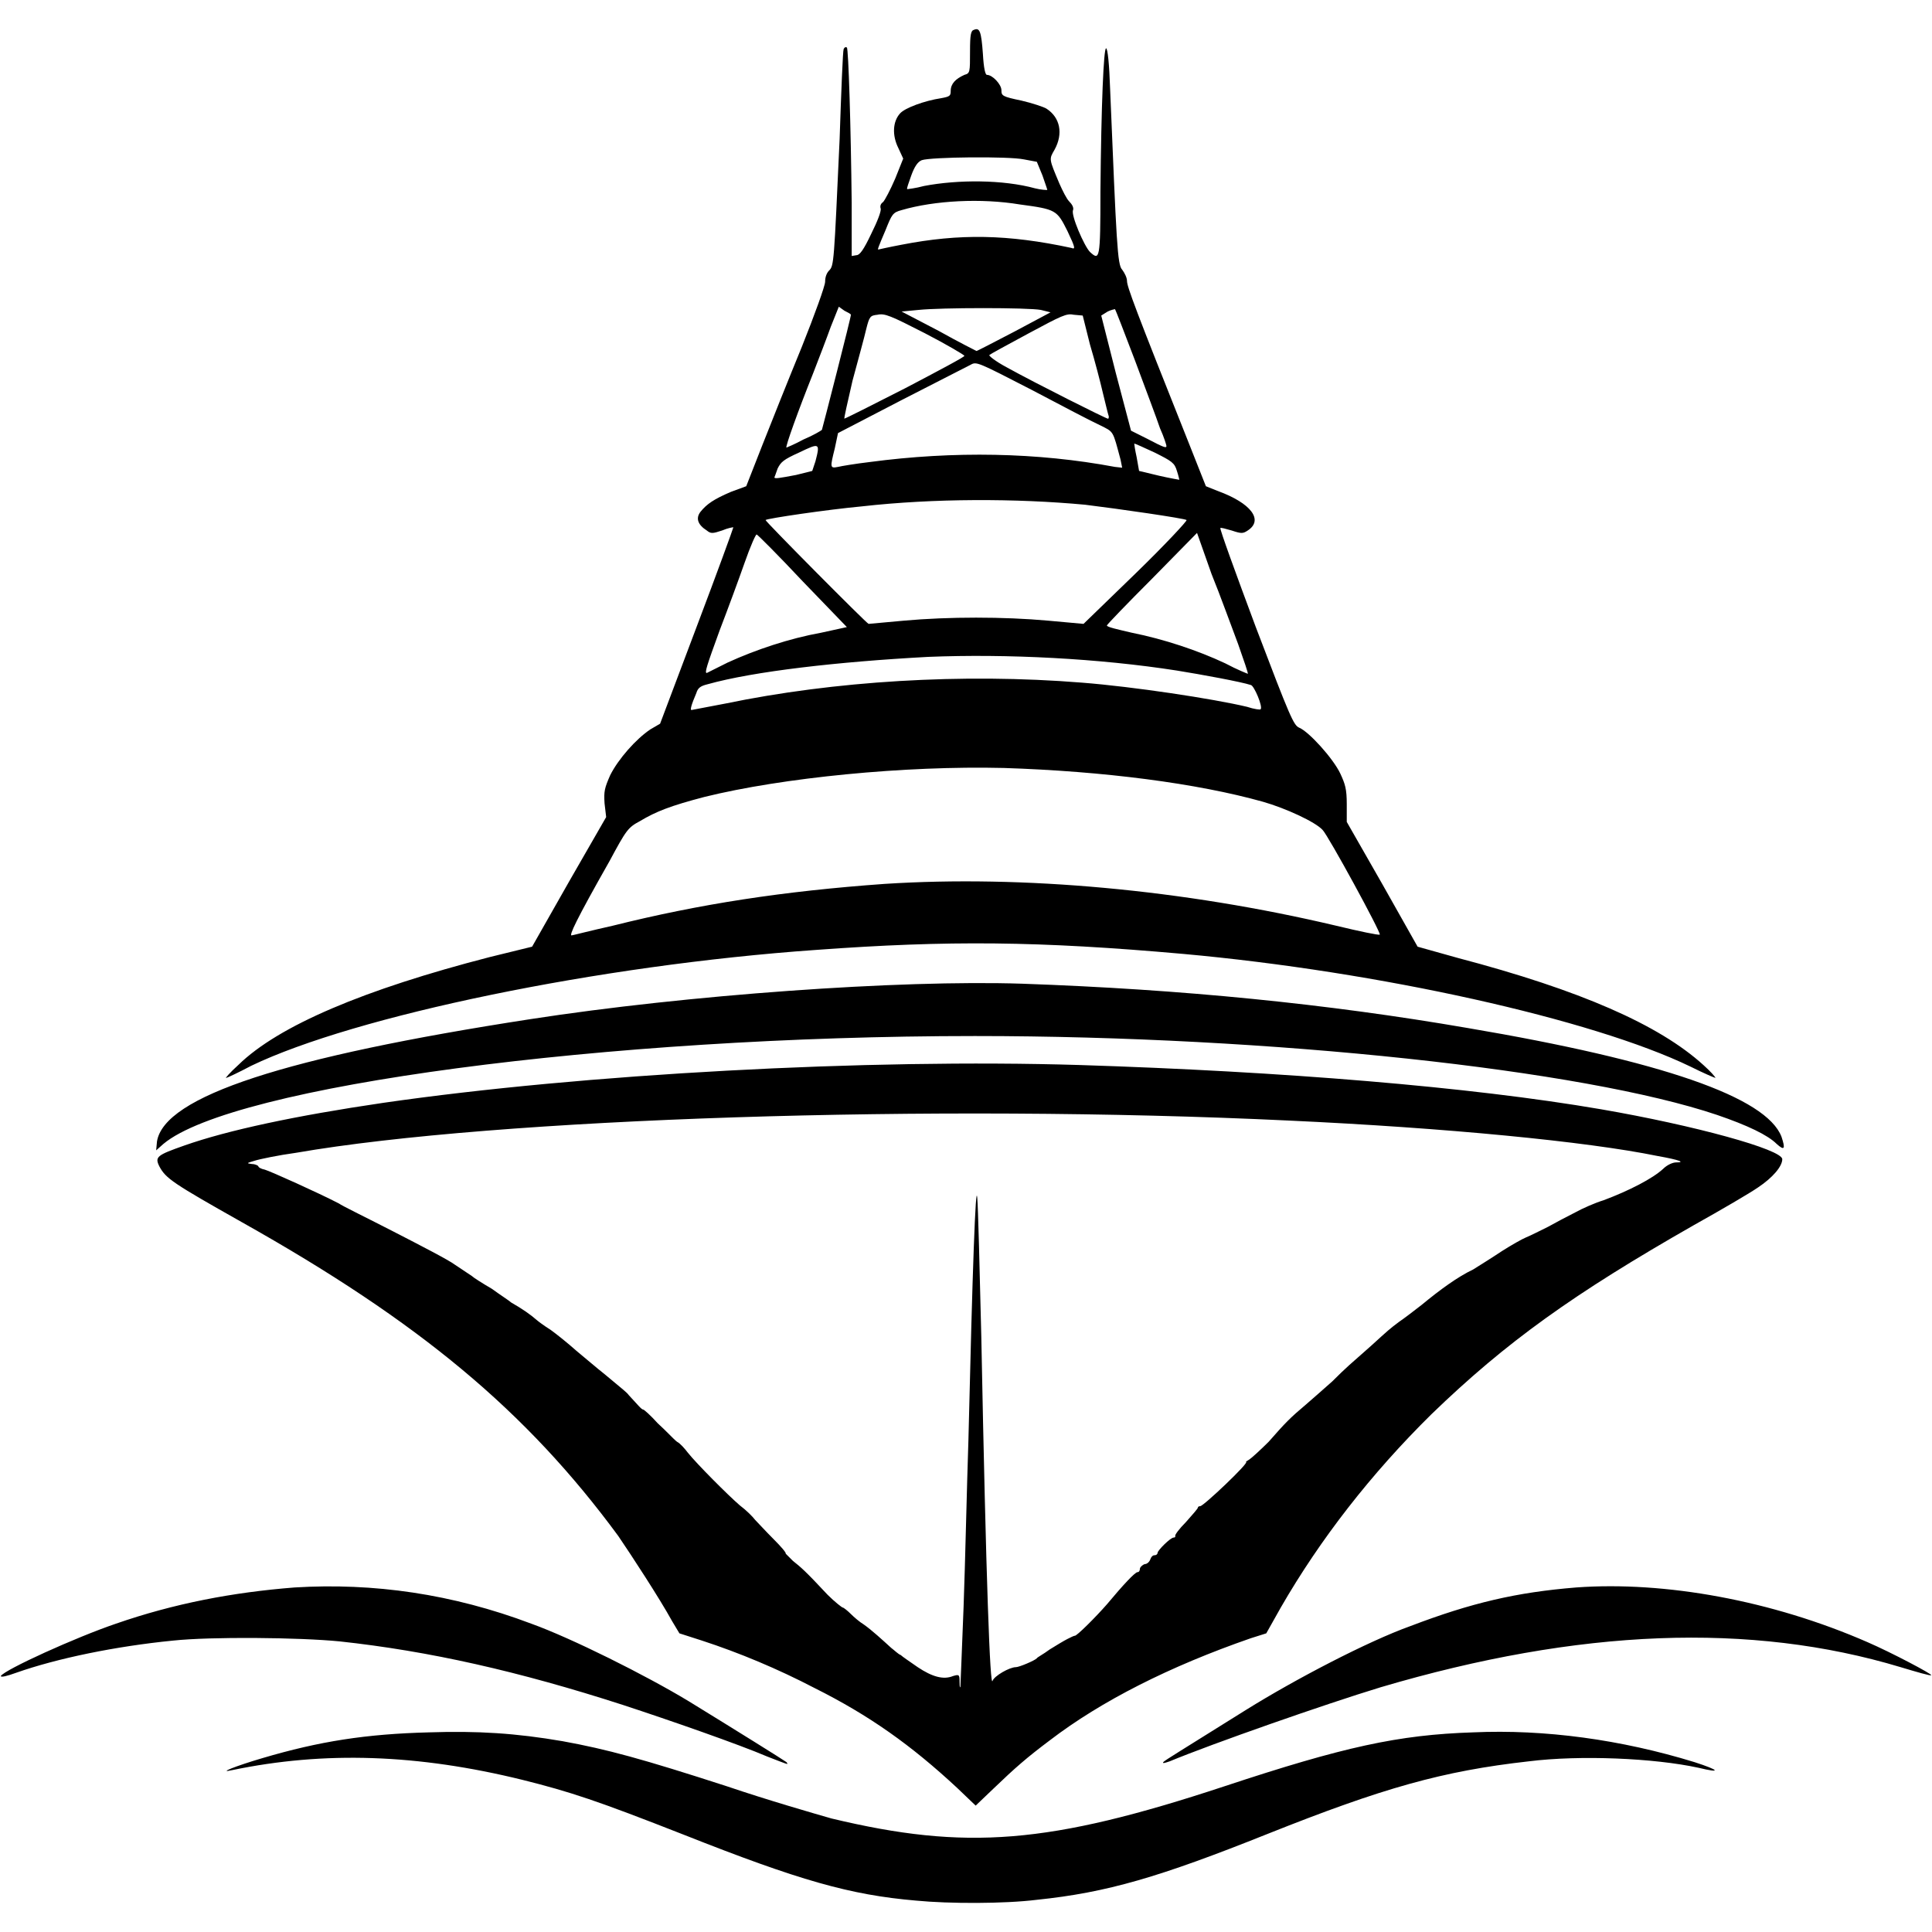
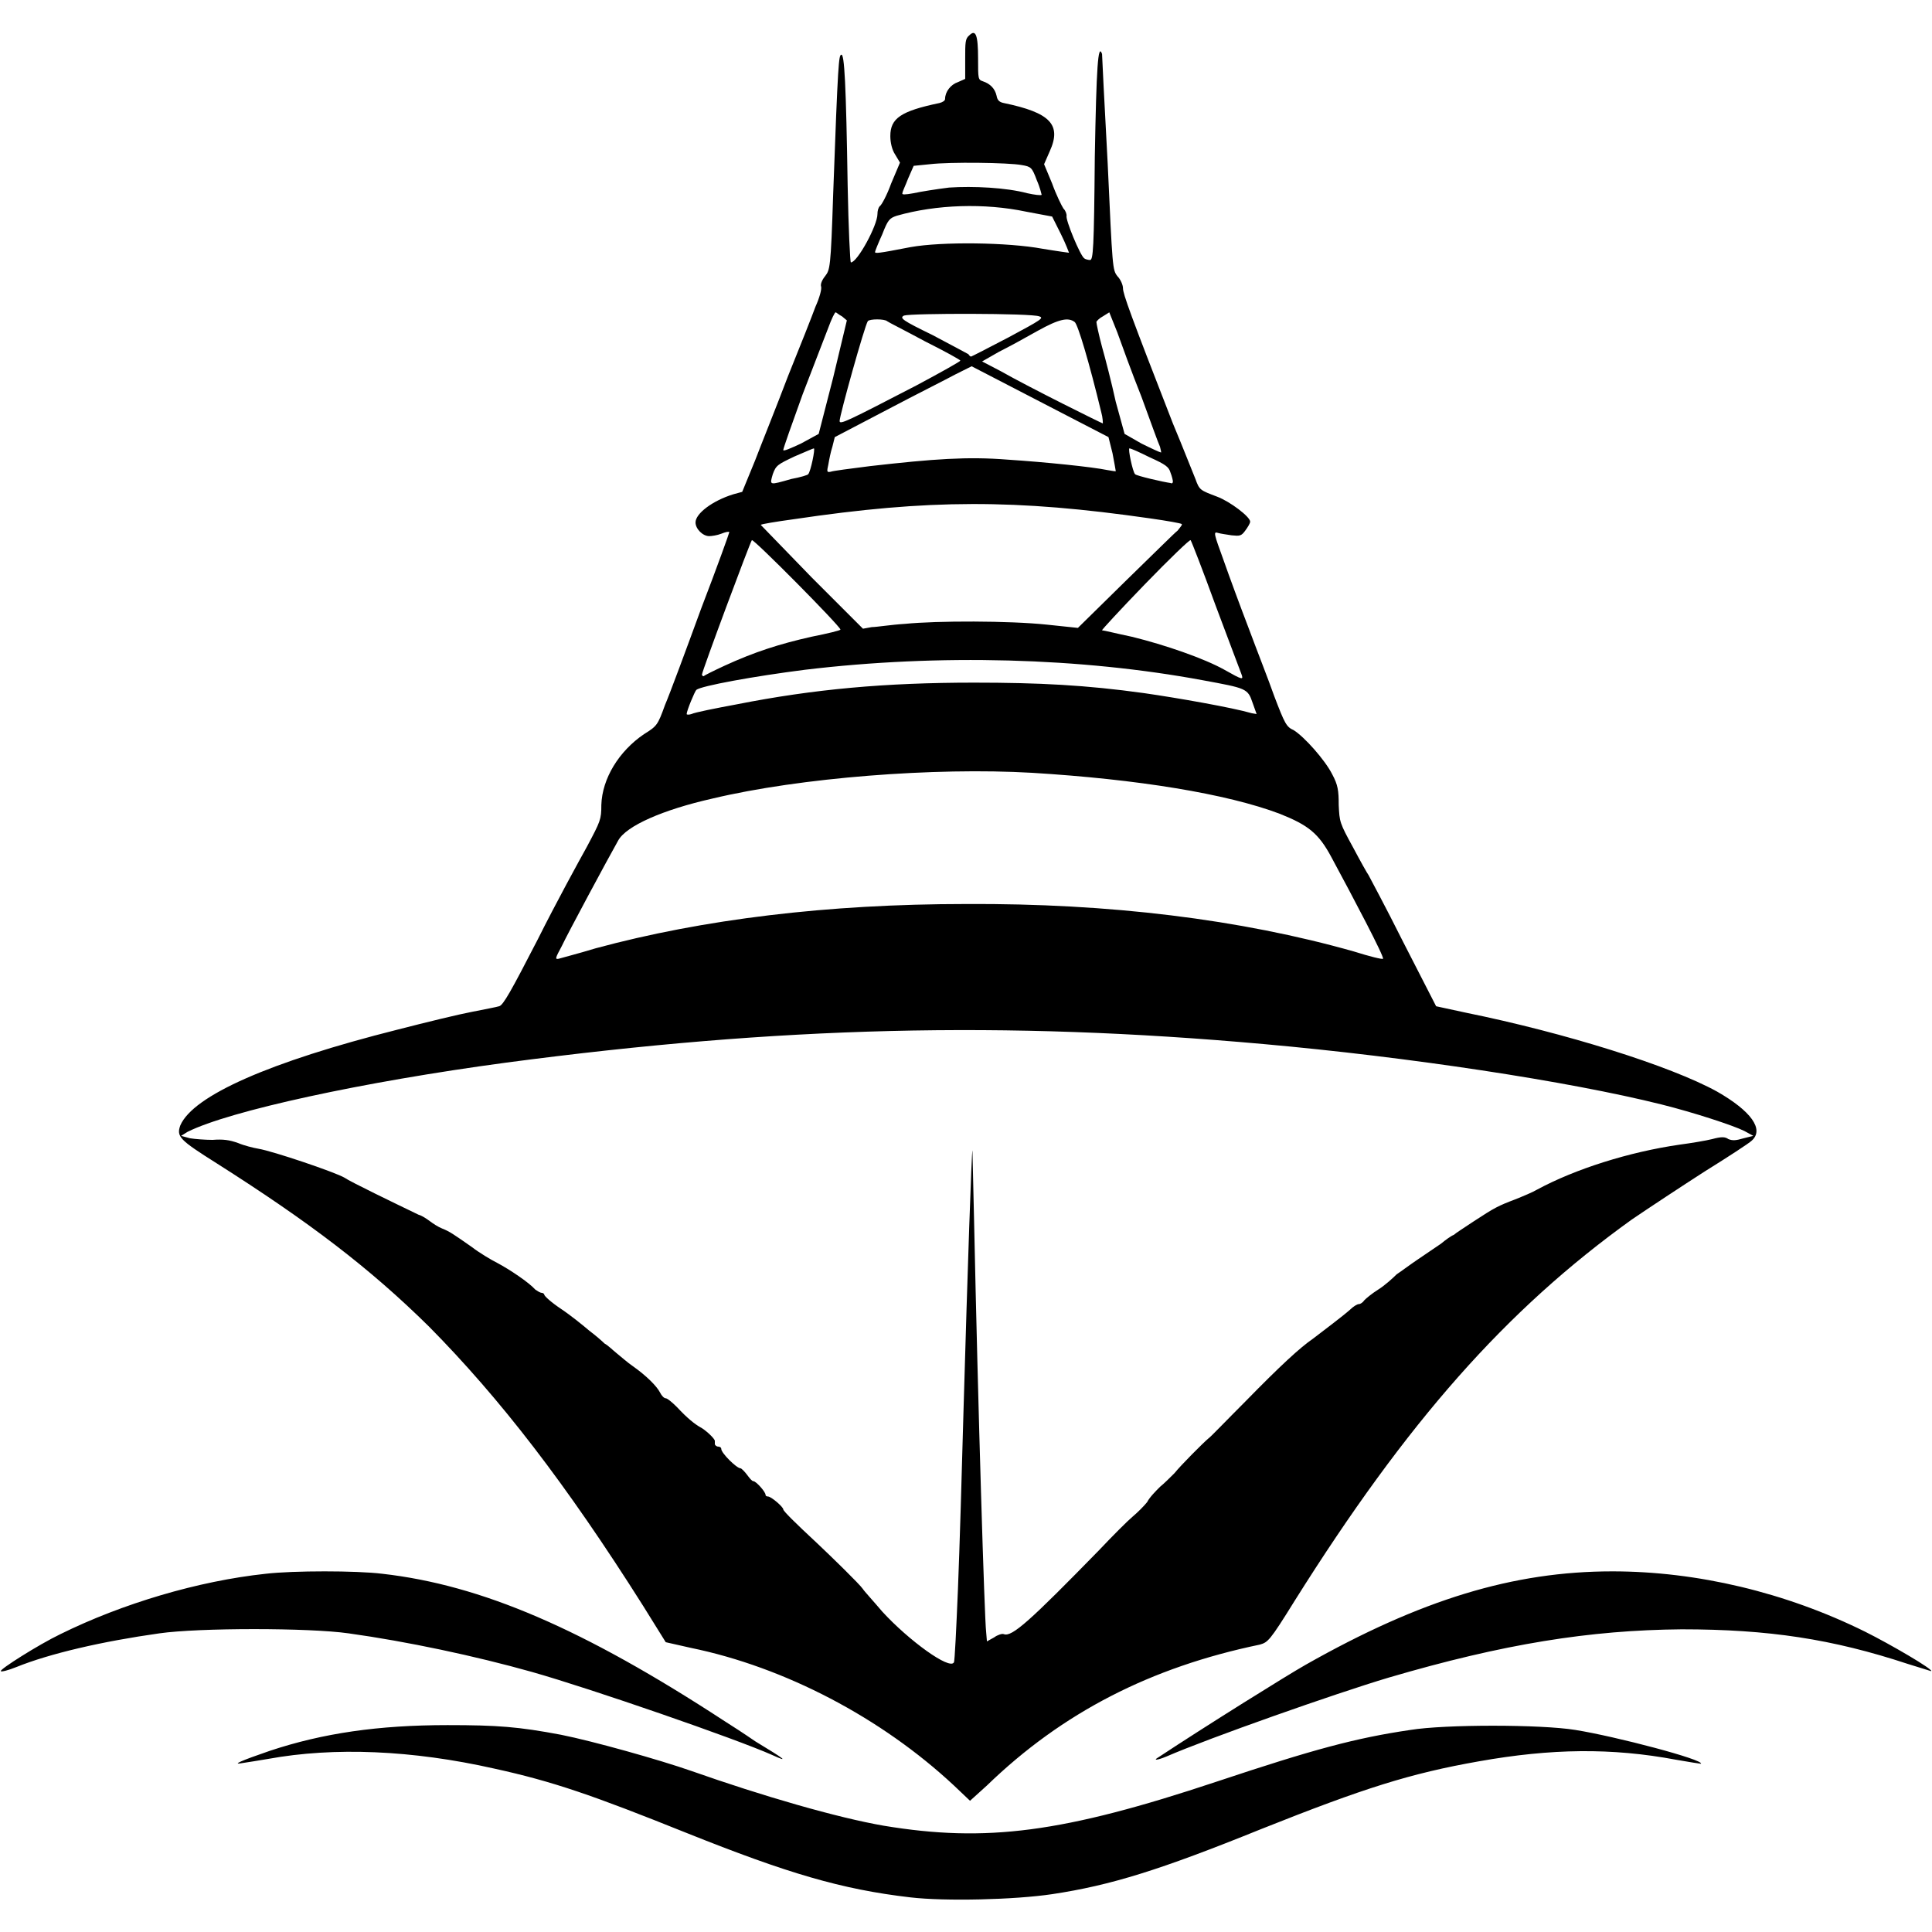
<svg xmlns="http://www.w3.org/2000/svg" viewBox="0 0 24 24">
  <symbol id="b" viewBox="0 0 24 24">
-     <path fill-rule="evenodd" d="M11.38 23.61C10.56 23.54 9.93 23.36 8.49 22.79C7.42 22.37 7.09 22.26 6.49 22.11C5.19 21.79 4.03 21.75 2.88 21.99C2.70 22.03 2.92 21.94 3.26 21.84C3.97 21.63 4.55 21.54 5.33 21.52C5.93 21.50 6.41 21.53 6.99 21.63C7.54 21.73 7.98 21.85 9.03 22.19C9.53 22.36 10.12 22.53 10.33 22.59C12.00 22.99 13.03 22.91 15.21 22.19C16.69 21.70 17.37 21.55 18.30 21.52C19.19 21.48 20.14 21.61 21.05 21.89C21.36 21.99 21.39 22.03 21.10 21.96C20.55 21.84 19.63 21.80 18.99 21.88C17.92 22.00 17.18 22.21 15.75 22.78C14.40 23.32 13.75 23.51 12.88 23.60C12.48 23.65 11.79 23.65 11.38 23.61ZM11.89 22.21C11.32 21.68 10.80 21.31 10.12 20.97C9.66 20.73 9.18 20.53 8.72 20.38L8.44 20.29L8.35 20.14C8.19 19.85 7.85 19.33 7.68 19.08C6.54 17.53 5.21 16.42 3.00 15.18C2.15 14.70 2.06 14.64 1.98 14.49C1.92 14.37 1.95 14.35 2.29 14.23C2.83 14.04 3.67 13.86 4.76 13.70C7.25 13.34 10.78 13.15 13.41 13.23C15.93 13.31 18.26 13.50 19.89 13.78C21.05 13.98 22.14 14.28 22.14 14.40C22.14 14.49 22.02 14.63 21.84 14.75C21.74 14.82 21.38 15.03 21.04 15.22C19.55 16.07 18.71 16.67 17.78 17.57C17.03 18.31 16.40 19.12 15.91 19.97L15.73 20.29L15.54 20.35C14.53 20.70 13.68 21.13 13.04 21.62C12.76 21.83 12.61 21.96 12.34 22.22L12.12 22.43L11.89 22.21ZM9.53 21.82C9.18 21.67 8.32 21.37 7.74 21.18C6.44 20.76 5.33 20.51 4.22 20.39C3.71 20.34 2.62 20.33 2.15 20.38C1.44 20.45 0.71 20.60 0.20 20.78C0.09 20.82 0.01 20.84 0.01 20.82C0.06 20.74 0.94 20.34 1.44 20.17C2.16 19.92 2.89 19.78 3.66 19.72C4.64 19.66 5.62 19.80 6.60 20.17C7.10 20.35 8.02 20.81 8.55 21.13C9.12 21.48 9.73 21.86 9.77 21.89C9.80 21.93 9.79 21.92 9.53 21.82ZM14.45 21.89C14.48 21.86 14.65 21.76 15.48 21.24C16.09 20.86 16.99 20.39 17.52 20.20C18.28 19.91 18.84 19.78 19.58 19.72C20.68 19.64 22.01 19.88 23.20 20.40C23.50 20.53 24.01 20.80 23.99 20.81C23.98 20.82 23.81 20.77 23.61 20.71C21.75 20.15 19.62 20.23 17.15 20.96C16.46 21.17 15.06 21.66 14.53 21.88C14.47 21.90 14.44 21.91 14.45 21.89ZM11.97 19.96C11.99 19.42 12.01 18.49 12.03 17.89C12.08 15.78 12.12 14.66 12.14 14.88C12.15 14.99 12.17 15.77 12.19 16.60C12.25 19.70 12.30 20.98 12.33 20.88C12.35 20.82 12.54 20.71 12.62 20.71C12.66 20.71 12.85 20.63 12.88 20.60C12.88 20.59 12.96 20.55 13.04 20.49C13.12 20.44 13.22 20.38 13.26 20.36C13.30 20.34 13.34 20.32 13.35 20.32C13.37 20.33 13.61 20.09 13.75 19.93C13.95 19.69 14.10 19.53 14.13 19.53C14.15 19.53 14.16 19.51 14.16 19.49C14.16 19.47 14.19 19.44 14.22 19.43C14.25 19.43 14.28 19.40 14.29 19.37C14.30 19.34 14.32 19.32 14.34 19.32C14.37 19.32 14.38 19.30 14.38 19.29C14.38 19.26 14.54 19.10 14.58 19.10C14.60 19.10 14.60 19.09 14.60 19.08C14.59 19.07 14.65 18.99 14.73 18.91C14.81 18.82 14.88 18.74 14.88 18.73C14.88 18.72 14.89 18.71 14.91 18.71C14.95 18.71 15.52 18.17 15.48 18.16C15.47 18.16 15.49 18.15 15.52 18.13C15.55 18.11 15.66 18.01 15.76 17.91C15.97 17.67 16.03 17.61 16.22 17.45C16.30 17.38 16.45 17.25 16.55 17.16C16.73 16.98 16.77 16.95 17.03 16.72C17.25 16.52 17.26 16.51 17.38 16.42C17.44 16.38 17.57 16.28 17.66 16.21C17.89 16.02 18.11 15.86 18.30 15.77C18.38 15.72 18.54 15.62 18.66 15.54C18.77 15.47 18.91 15.39 18.96 15.37C19.01 15.35 19.13 15.29 19.23 15.24C19.32 15.19 19.47 15.11 19.57 15.06C19.66 15.01 19.82 14.94 19.92 14.91C20.24 14.79 20.53 14.64 20.66 14.52C20.71 14.47 20.78 14.44 20.82 14.44C20.94 14.44 20.87 14.41 20.59 14.36C19.71 14.18 17.96 14.01 16.01 13.92C11.62 13.71 6.16 13.89 3.68 14.32C3.46 14.35 3.22 14.40 3.16 14.42C3.06 14.45 3.06 14.45 3.13 14.46C3.17 14.46 3.21 14.48 3.21 14.49C3.21 14.50 3.24 14.52 3.29 14.53C3.36 14.55 3.96 14.82 4.21 14.95C4.25 14.98 4.56 15.13 4.89 15.30C5.22 15.47 5.57 15.65 5.65 15.71C5.74 15.77 5.83 15.83 5.86 15.85C5.88 15.87 5.99 15.94 6.11 16.01C6.22 16.09 6.33 16.16 6.35 16.18C6.49 16.26 6.59 16.33 6.67 16.40C6.68 16.41 6.76 16.47 6.84 16.52C6.91 16.57 7.06 16.69 7.16 16.78C7.27 16.87 7.42 17.00 7.51 17.07C7.75 17.27 7.79 17.30 7.81 17.33C7.93 17.46 7.97 17.51 7.99 17.51C8.00 17.51 8.08 17.58 8.17 17.68C8.27 17.77 8.37 17.88 8.41 17.91C8.45 17.93 8.51 18.00 8.54 18.04C8.65 18.18 9.05 18.58 9.19 18.70C9.27 18.76 9.35 18.84 9.38 18.88C9.41 18.91 9.51 19.02 9.61 19.12C9.70 19.21 9.77 19.29 9.76 19.30C9.76 19.30 9.80 19.34 9.85 19.39C9.95 19.47 10.00 19.51 10.28 19.81C10.37 19.90 10.46 19.97 10.47 19.97C10.48 19.97 10.53 20.01 10.57 20.05C10.61 20.09 10.68 20.15 10.73 20.18C10.83 20.25 10.96 20.37 11.07 20.47C11.11 20.50 11.16 20.55 11.19 20.56C11.21 20.58 11.30 20.64 11.40 20.71C11.58 20.83 11.72 20.87 11.84 20.82C11.91 20.80 11.92 20.80 11.92 20.88C11.92 20.93 11.92 20.96 11.93 20.96C11.93 20.95 11.95 20.50 11.97 19.96ZM1.95 14.18C2.04 13.62 3.54 13.13 6.59 12.66C8.53 12.36 11.17 12.17 12.70 12.22C14.69 12.29 16.49 12.47 18.23 12.77C20.65 13.18 21.94 13.63 22.13 14.12C22.18 14.27 22.17 14.30 22.07 14.21C21.96 14.10 21.71 13.98 21.33 13.85C19.67 13.29 15.79 12.87 12.11 12.87C7.54 12.87 2.89 13.49 2.03 14.21L1.94 14.29L1.95 14.18ZM2.96 13.23C3.46 12.74 4.53 12.29 6.08 11.89L6.61 11.76L7.07 10.95L7.53 10.15L7.51 9.98C7.50 9.83 7.51 9.79 7.58 9.63C7.68 9.43 7.90 9.18 8.08 9.06L8.20 8.99L8.66 7.77C8.91 7.11 9.11 6.56 9.11 6.55C9.10 6.55 9.04 6.56 8.97 6.59C8.85 6.63 8.83 6.63 8.78 6.59C8.67 6.52 8.64 6.44 8.70 6.36C8.78 6.26 8.87 6.20 9.08 6.11L9.27 6.04L9.47 5.53C9.58 5.25 9.80 4.70 9.96 4.31C10.12 3.91 10.25 3.55 10.25 3.50C10.25 3.44 10.27 3.39 10.30 3.36C10.36 3.30 10.36 3.26 10.43 1.73C10.45 1.13 10.47 0.63 10.48 0.61C10.49 0.59 10.50 0.58 10.52 0.59C10.54 0.60 10.57 1.58 10.58 2.52L10.58 3.18L10.64 3.17C10.68 3.17 10.73 3.10 10.82 2.91C10.90 2.75 10.95 2.62 10.94 2.59C10.93 2.56 10.94 2.53 10.97 2.51C10.99 2.49 11.06 2.36 11.12 2.22L11.22 1.97L11.16 1.84C11.08 1.68 11.09 1.51 11.18 1.41C11.24 1.34 11.49 1.25 11.69 1.22C11.80 1.20 11.81 1.19 11.81 1.13C11.81 1.04 11.87 0.98 11.98 0.93C12.05 0.91 12.05 0.90 12.05 0.64C12.05 0.43 12.06 0.38 12.10 0.37C12.17 0.34 12.19 0.39 12.21 0.67C12.22 0.85 12.24 0.93 12.26 0.93C12.33 0.93 12.44 1.05 12.44 1.12C12.44 1.19 12.45 1.20 12.69 1.25C12.82 1.28 12.97 1.33 13.00 1.35C13.17 1.46 13.21 1.66 13.10 1.86C13.03 1.98 13.03 1.97 13.16 2.28C13.20 2.37 13.25 2.47 13.28 2.50C13.32 2.54 13.34 2.58 13.33 2.61C13.30 2.67 13.47 3.06 13.54 3.13C13.66 3.24 13.67 3.23 13.67 2.38C13.68 1.29 13.71 0.60 13.74 0.60C13.76 0.60 13.78 0.80 13.79 1.10C13.87 3.02 13.88 3.29 13.94 3.35C13.97 3.39 14.00 3.45 14.00 3.49C14.00 3.56 14.10 3.83 14.77 5.51L14.98 6.04L15.13 6.10C15.54 6.25 15.70 6.46 15.50 6.59C15.44 6.63 15.42 6.63 15.30 6.59C15.23 6.57 15.16 6.55 15.16 6.56C15.15 6.57 15.35 7.12 15.60 7.79C16.03 8.92 16.07 9.01 16.14 9.04C16.26 9.09 16.56 9.42 16.65 9.61C16.71 9.74 16.73 9.80 16.73 9.99L16.73 10.21L17.17 10.98L17.61 11.76L18.11 11.90C19.63 12.30 20.61 12.73 21.16 13.23C21.25 13.31 21.31 13.38 21.31 13.39C21.30 13.39 21.16 13.33 21.00 13.25C19.78 12.66 17.13 12.07 14.70 11.85C12.90 11.69 11.78 11.68 10.14 11.80C7.43 11.99 4.41 12.62 3.12 13.24C2.97 13.32 2.82 13.39 2.81 13.39C2.79 13.40 2.86 13.32 2.96 13.23ZM7.61 11.50C8.69 11.23 9.73 11.07 10.99 10.98C12.70 10.87 14.70 11.05 16.60 11.50C16.89 11.57 17.13 11.62 17.14 11.61C17.16 11.59 16.50 10.38 16.43 10.31C16.34 10.21 15.97 10.04 15.69 9.96C14.87 9.73 13.71 9.58 12.47 9.54C11.24 9.51 9.72 9.66 8.75 9.90C8.33 10.01 8.15 10.08 7.95 10.20C7.80 10.28 7.78 10.31 7.57 10.70C7.15 11.44 7.07 11.62 7.10 11.62C7.11 11.62 7.34 11.56 7.61 11.50ZM9.01 8.74C10.36 8.46 11.95 8.36 13.44 8.48C14.08 8.53 15.07 8.68 15.49 8.78C15.58 8.81 15.66 8.82 15.66 8.81C15.69 8.78 15.58 8.52 15.54 8.51C15.42 8.47 14.93 8.38 14.62 8.33C13.66 8.18 12.51 8.12 11.53 8.16C10.41 8.22 9.36 8.34 8.79 8.50C8.71 8.52 8.67 8.54 8.65 8.61C8.59 8.75 8.57 8.82 8.59 8.82C8.60 8.82 8.79 8.78 9.01 8.74ZM15.38 8.00C15.30 7.79 15.16 7.40 15.05 7.13L14.87 6.62L14.31 7.19C14.00 7.50 13.75 7.76 13.75 7.77C13.75 7.79 13.89 7.82 14.06 7.86C14.46 7.94 14.88 8.08 15.22 8.24C15.37 8.32 15.50 8.37 15.50 8.37C15.51 8.37 15.45 8.20 15.38 8.00ZM9.04 8.23C9.39 8.07 9.81 7.93 10.20 7.86L10.52 7.79L9.97 7.22C9.67 6.90 9.41 6.64 9.40 6.64C9.39 6.63 9.32 6.79 9.25 6.99C9.18 7.19 9.04 7.57 8.94 7.83C8.78 8.27 8.75 8.36 8.78 8.36C8.78 8.36 8.90 8.30 9.04 8.23ZM11.23 7.71C11.78 7.66 12.47 7.66 13.02 7.71L13.46 7.75L14.11 7.12C14.47 6.77 14.75 6.47 14.74 6.46C14.72 6.44 13.89 6.32 13.48 6.27C12.62 6.19 11.60 6.19 10.71 6.29C10.28 6.33 9.53 6.44 9.51 6.46C9.50 6.47 10.77 7.75 10.79 7.75C10.80 7.75 11.00 7.73 11.23 7.71ZM14.62 5.85C14.59 5.75 14.56 5.73 14.34 5.62C14.21 5.56 14.10 5.51 14.09 5.51C14.09 5.52 14.10 5.59 14.12 5.68L14.15 5.85L14.40 5.91C14.53 5.94 14.65 5.96 14.65 5.96C14.65 5.96 14.64 5.91 14.62 5.85ZM9.89 5.90L10.09 5.85L10.13 5.73C10.19 5.50 10.18 5.50 9.93 5.62C9.73 5.71 9.70 5.74 9.66 5.82C9.64 5.88 9.62 5.93 9.62 5.93C9.62 5.95 9.68 5.94 9.89 5.90ZM10.80 5.74C11.85 5.60 12.89 5.62 13.85 5.80L13.94 5.81L13.92 5.71C13.82 5.34 13.84 5.37 13.66 5.28C13.57 5.24 13.19 5.04 12.81 4.84C12.15 4.50 12.13 4.49 12.06 4.53C12.02 4.55 11.63 4.75 11.20 4.97L10.41 5.38L10.37 5.57C10.31 5.81 10.31 5.82 10.41 5.80C10.45 5.79 10.63 5.76 10.80 5.74ZM9.98 5.46C10.10 5.41 10.20 5.35 10.21 5.34C10.22 5.31 10.58 3.91 10.57 3.91C10.57 3.90 10.53 3.88 10.49 3.86L10.42 3.81L10.32 4.06C10.27 4.20 10.17 4.46 10.10 4.64C9.92 5.09 9.75 5.56 9.77 5.56C9.77 5.56 9.87 5.52 9.98 5.46ZM14.49 5.54C14.49 5.53 14.46 5.43 14.41 5.32C14.37 5.20 14.23 4.83 14.10 4.48C13.97 4.14 13.86 3.85 13.85 3.84C13.85 3.84 13.80 3.85 13.76 3.87L13.68 3.92L13.86 4.63L14.05 5.35L14.25 5.45C14.46 5.56 14.49 5.57 14.49 5.54ZM11.25 4.82C11.65 4.61 11.99 4.43 11.98 4.42C11.98 4.41 11.76 4.28 11.49 4.14C11.06 3.92 10.99 3.89 10.90 3.91C10.81 3.92 10.80 3.93 10.76 4.09C10.74 4.18 10.66 4.47 10.59 4.73C10.53 4.99 10.48 5.21 10.49 5.20C10.50 5.20 10.84 5.03 11.25 4.82ZM13.77 5.16C13.76 5.13 13.73 5.00 13.70 4.88C13.67 4.75 13.60 4.48 13.54 4.28L13.45 3.92L13.34 3.91C13.25 3.89 13.19 3.92 12.78 4.14C12.52 4.28 12.30 4.40 12.29 4.41C12.28 4.42 12.37 4.49 12.50 4.56C12.88 4.77 13.74 5.20 13.76 5.20C13.77 5.21 13.78 5.18 13.77 5.16ZM12.60 4.12L13.05 3.88L12.93 3.85C12.77 3.82 11.69 3.82 11.41 3.85L11.20 3.87L11.66 4.11C11.91 4.25 12.13 4.36 12.13 4.36C12.14 4.36 12.35 4.25 12.60 4.12ZM11.20 3.04C11.92 2.90 12.52 2.91 13.31 3.08C13.36 3.10 13.36 3.08 13.26 2.87C13.13 2.61 13.12 2.60 12.67 2.54C12.19 2.46 11.61 2.49 11.20 2.61C11.09 2.64 11.08 2.66 11.00 2.86C10.91 3.07 10.90 3.10 10.91 3.10C10.91 3.10 11.04 3.07 11.20 3.04ZM12.95 2.18L12.88 2.01L12.72 1.98C12.53 1.94 11.56 1.95 11.45 1.99C11.40 2.01 11.36 2.07 11.32 2.18C11.29 2.27 11.26 2.34 11.27 2.35C11.27 2.35 11.37 2.34 11.48 2.31C11.90 2.23 12.46 2.23 12.86 2.34C12.94 2.36 13.00 2.36 13.01 2.36C13.01 2.35 12.98 2.27 12.95 2.18Z" />
+     <path fill-rule="evenodd" d="M11.31 23.57C10.45 23.47 9.78 23.27 8.53 22.77C7.36 22.30 6.87 22.13 6.14 21.97C5.12 21.74 4.15 21.70 3.33 21.85C3.22 21.87 3.08 21.89 3.02 21.90C2.86 21.93 3.00 21.87 3.35 21.75C4.01 21.53 4.70 21.43 5.56 21.43C6.18 21.43 6.44 21.45 6.97 21.55C7.37 21.63 8.19 21.86 8.59 22.00C9.47 22.31 10.40 22.58 10.98 22.68C12.25 22.89 13.20 22.77 15.12 22.13C16.32 21.73 16.84 21.59 17.52 21.49C17.95 21.42 19.14 21.42 19.57 21.49C20.07 21.57 21.17 21.86 21.13 21.91C21.12 21.91 20.99 21.89 20.82 21.86C20.02 21.71 19.27 21.72 18.37 21.88C17.52 22.03 16.95 22.21 15.67 22.72C14.41 23.23 13.80 23.42 13.07 23.53C12.60 23.60 11.74 23.62 11.31 23.57ZM11.85 22.18C10.95 21.34 9.75 20.71 8.58 20.47L8.27 20.40L7.99 19.95C7.03 18.43 6.21 17.37 5.33 16.48C4.59 15.75 3.84 15.18 2.69 14.45C2.23 14.16 2.19 14.12 2.24 13.98C2.40 13.61 3.35 13.19 4.94 12.79C5.29 12.70 5.70 12.60 5.86 12.57C6.01 12.54 6.17 12.51 6.20 12.50C6.25 12.49 6.35 12.31 6.68 11.67C6.91 11.21 7.19 10.70 7.29 10.52C7.46 10.20 7.47 10.18 7.47 10.00C7.48 9.67 7.69 9.33 8.00 9.12C8.16 9.02 8.17 9.01 8.26 8.76C8.32 8.62 8.52 8.08 8.71 7.56C8.91 7.04 9.06 6.62 9.06 6.61C9.05 6.60 9.01 6.61 8.96 6.63C8.91 6.65 8.84 6.66 8.81 6.66C8.73 6.66 8.64 6.57 8.64 6.49C8.64 6.38 8.85 6.22 9.11 6.14L9.22 6.11L9.38 5.72C9.46 5.51 9.65 5.04 9.79 4.67C9.94 4.30 10.09 3.92 10.13 3.81C10.18 3.70 10.21 3.59 10.20 3.56C10.19 3.53 10.21 3.48 10.25 3.43C10.31 3.35 10.32 3.34 10.35 2.41C10.41 0.75 10.42 0.69 10.45 0.68C10.49 0.66 10.51 1.05 10.53 2.31C10.54 2.83 10.56 3.26 10.57 3.26C10.65 3.26 10.90 2.80 10.90 2.66C10.90 2.62 10.91 2.58 10.93 2.56C10.95 2.55 11.02 2.42 11.07 2.28L11.18 2.02L11.12 1.92C11.08 1.86 11.06 1.77 11.06 1.69C11.06 1.47 11.19 1.38 11.67 1.28C11.71 1.27 11.74 1.25 11.74 1.23C11.74 1.14 11.81 1.05 11.90 1.02L11.99 0.98L11.99 0.73C11.99 0.53 11.99 0.48 12.04 0.44C12.12 0.36 12.15 0.43 12.15 0.73C12.15 0.98 12.15 0.99 12.21 1.01C12.30 1.04 12.36 1.10 12.38 1.19C12.39 1.25 12.42 1.27 12.47 1.28C13.05 1.40 13.19 1.55 13.04 1.88L12.97 2.04L13.07 2.28C13.12 2.42 13.19 2.56 13.21 2.59C13.24 2.62 13.25 2.66 13.25 2.68C13.23 2.72 13.42 3.18 13.47 3.21C13.48 3.22 13.52 3.23 13.54 3.23C13.58 3.23 13.59 3.10 13.60 1.95C13.62 0.83 13.64 0.53 13.69 0.67C13.69 0.69 13.72 1.30 13.76 2.03C13.82 3.34 13.82 3.35 13.88 3.43C13.92 3.47 13.95 3.54 13.95 3.58C13.95 3.65 14.04 3.90 14.57 5.26C14.70 5.57 14.82 5.88 14.85 5.95C14.90 6.09 14.91 6.09 15.12 6.17C15.28 6.23 15.53 6.42 15.53 6.48C15.53 6.50 15.50 6.55 15.47 6.59C15.42 6.66 15.40 6.66 15.30 6.65C15.24 6.64 15.16 6.63 15.13 6.62C15.07 6.60 15.08 6.63 15.20 6.96C15.27 7.16 15.41 7.54 15.51 7.80C15.61 8.07 15.76 8.45 15.83 8.65C15.96 8.99 15.98 9.03 16.07 9.07C16.20 9.15 16.46 9.44 16.55 9.62C16.62 9.75 16.63 9.82 16.63 10.00C16.64 10.21 16.64 10.22 16.81 10.53C16.90 10.70 16.99 10.86 17.00 10.87C17.01 10.89 17.21 11.26 17.43 11.70L17.84 12.50L18.21 12.58C19.44 12.83 20.75 13.24 21.33 13.56C21.75 13.80 21.92 14.03 21.76 14.17C21.73 14.20 21.47 14.37 21.18 14.55C20.90 14.73 20.49 15.00 20.27 15.15C18.71 16.27 17.48 17.66 16.08 19.89C15.77 20.39 15.75 20.40 15.65 20.43C14.30 20.71 13.20 21.27 12.26 22.18L12.05 22.37L11.85 22.18ZM9.59 21.80C9.14 21.60 7.35 20.98 6.61 20.77C5.90 20.57 5.05 20.39 4.33 20.29C3.84 20.22 2.47 20.22 1.98 20.29C1.27 20.39 0.62 20.54 0.20 20.71C0.10 20.75 0.02 20.77 0.01 20.76C-0.01 20.74 0.48 20.43 0.75 20.30C1.52 19.92 2.46 19.64 3.30 19.55C3.64 19.51 4.43 19.51 4.75 19.55C5.98 19.69 7.24 20.23 9.00 21.38C9.08 21.43 9.25 21.54 9.38 21.63C9.76 21.86 9.81 21.90 9.59 21.80ZM14.39 21.83C14.98 21.44 15.99 20.81 16.22 20.68C17.65 19.87 18.80 19.52 20.03 19.52C21.08 19.52 22.18 19.78 23.17 20.27C23.49 20.43 24.02 20.74 23.99 20.76C23.99 20.76 23.86 20.72 23.70 20.67C22.76 20.36 21.97 20.24 20.89 20.24C19.75 20.25 18.68 20.42 17.25 20.84C16.58 21.04 15.02 21.59 14.49 21.82C14.37 21.87 14.32 21.87 14.39 21.83ZM11.90 19.74C11.92 19.25 11.95 18.24 11.97 17.49C12.02 15.75 12.07 14.30 12.08 14.29C12.08 14.29 12.09 14.68 12.10 15.15C12.15 17.51 12.23 20.11 12.25 20.27L12.26 20.39L12.35 20.34C12.39 20.31 12.45 20.29 12.47 20.30C12.57 20.34 12.80 20.13 13.65 19.26C13.82 19.08 14.01 18.89 14.07 18.84C14.13 18.79 14.21 18.71 14.25 18.66C14.28 18.60 14.36 18.52 14.41 18.47C14.46 18.43 14.54 18.35 14.59 18.30C14.67 18.20 14.95 17.92 15.01 17.87C15.03 17.86 15.23 17.65 15.47 17.41C15.91 16.96 16.15 16.74 16.31 16.63C16.44 16.53 16.68 16.35 16.77 16.27C16.81 16.23 16.86 16.20 16.88 16.20C16.90 16.20 16.93 16.18 16.95 16.15C16.97 16.13 17.04 16.07 17.12 16.02C17.20 15.97 17.30 15.88 17.35 15.83C17.41 15.79 17.53 15.70 17.62 15.64C17.71 15.58 17.84 15.49 17.90 15.45C17.96 15.40 18.03 15.35 18.06 15.34C18.08 15.32 18.19 15.25 18.31 15.17C18.57 15.00 18.61 14.98 18.82 14.90C18.92 14.86 19.04 14.81 19.09 14.78C19.57 14.52 20.24 14.31 20.86 14.22C21.01 14.20 21.19 14.17 21.27 14.15C21.38 14.12 21.43 14.12 21.47 14.15C21.52 14.17 21.56 14.17 21.66 14.14L21.78 14.11L21.67 14.05C21.53 13.98 21.04 13.82 20.64 13.72C19.48 13.43 17.49 13.13 15.70 12.97C12.47 12.68 9.69 12.75 6.29 13.20C4.50 13.44 2.85 13.80 2.33 14.06L2.25 14.11L2.36 14.14C2.42 14.15 2.55 14.16 2.64 14.16C2.77 14.15 2.85 14.16 2.96 14.20C3.03 14.23 3.15 14.26 3.21 14.27C3.39 14.30 4.16 14.56 4.28 14.63C4.35 14.68 4.91 14.95 5.20 15.09C5.24 15.10 5.30 15.14 5.34 15.17C5.38 15.20 5.44 15.24 5.49 15.26C5.59 15.30 5.63 15.33 5.86 15.49C5.95 15.56 6.10 15.65 6.18 15.69C6.33 15.77 6.57 15.93 6.65 16.02C6.68 16.04 6.71 16.06 6.73 16.06C6.74 16.06 6.76 16.07 6.76 16.08C6.76 16.10 6.85 16.18 6.97 16.26C7.09 16.34 7.25 16.47 7.32 16.53C7.40 16.59 7.48 16.66 7.51 16.69C7.55 16.71 7.61 16.77 7.66 16.81C7.71 16.85 7.80 16.93 7.86 16.97C8.03 17.09 8.16 17.22 8.20 17.30C8.22 17.34 8.25 17.37 8.27 17.37C8.29 17.37 8.35 17.42 8.41 17.48C8.54 17.62 8.63 17.69 8.70 17.73C8.76 17.76 8.88 17.87 8.88 17.90C8.88 17.91 8.88 17.92 8.88 17.94C8.88 17.95 8.90 17.97 8.92 17.97C8.94 17.97 8.96 17.98 8.96 18.00C8.96 18.05 9.15 18.24 9.20 18.24C9.21 18.24 9.25 18.28 9.28 18.32C9.31 18.36 9.34 18.40 9.36 18.40C9.39 18.40 9.51 18.53 9.51 18.57C9.51 18.58 9.52 18.59 9.54 18.59C9.58 18.59 9.73 18.72 9.73 18.75C9.73 18.77 9.87 18.91 10.15 19.17C10.32 19.33 10.68 19.68 10.72 19.74C10.73 19.76 10.85 19.89 10.96 20.02C11.29 20.38 11.80 20.75 11.85 20.65C11.86 20.64 11.88 20.22 11.90 19.74ZM7.40 11.78C8.73 11.42 10.28 11.23 12.00 11.23C13.78 11.22 15.41 11.42 16.82 11.82C17.01 11.88 17.17 11.92 17.18 11.91C17.20 11.89 16.81 11.15 16.54 10.65C16.38 10.35 16.25 10.25 15.90 10.11C15.24 9.86 14.13 9.68 12.82 9.60C11.61 9.53 9.94 9.66 8.85 9.92C8.23 10.06 7.78 10.26 7.68 10.44C7.55 10.67 7.05 11.60 6.98 11.75C6.90 11.90 6.89 11.92 6.94 11.91C6.97 11.90 7.17 11.85 7.40 11.78ZM9.15 8.75C10.11 8.56 11.00 8.48 12.10 8.48C12.91 8.48 13.49 8.51 14.21 8.61C14.63 8.67 15.31 8.79 15.55 8.86L15.61 8.87L15.56 8.73C15.50 8.55 15.48 8.55 14.94 8.45C13.43 8.17 11.67 8.12 10.00 8.32C9.37 8.40 8.71 8.52 8.65 8.57C8.63 8.59 8.53 8.83 8.53 8.87C8.53 8.88 8.56 8.88 8.59 8.87C8.63 8.85 8.88 8.80 9.15 8.75ZM15.42 8.37C15.41 8.34 15.26 7.95 15.10 7.52C14.94 7.08 14.80 6.72 14.79 6.71C14.78 6.70 14.53 6.94 14.22 7.26C13.92 7.57 13.68 7.83 13.69 7.83C13.71 7.83 13.87 7.87 14.06 7.91C14.47 8.01 14.96 8.18 15.21 8.32C15.44 8.45 15.45 8.45 15.42 8.37ZM9.00 8.27C9.37 8.10 9.68 8.00 10.08 7.91C10.28 7.87 10.45 7.83 10.44 7.82C10.43 7.77 9.36 6.69 9.34 6.71C9.32 6.73 8.72 8.34 8.72 8.38C8.72 8.39 8.73 8.40 8.74 8.40C8.75 8.39 8.87 8.33 9.00 8.27ZM11.24 7.75C11.64 7.71 12.54 7.71 13.01 7.76L13.39 7.80L13.98 7.22C14.30 6.91 14.59 6.62 14.63 6.59C14.66 6.55 14.69 6.52 14.68 6.51C14.67 6.50 14.50 6.47 14.29 6.44C12.62 6.20 11.54 6.20 9.86 6.45C9.64 6.48 9.46 6.51 9.45 6.52C9.45 6.52 9.73 6.81 10.08 7.17L10.72 7.81L10.83 7.79C10.89 7.79 11.07 7.76 11.24 7.75ZM9.83 5.95C9.94 5.93 10.04 5.90 10.04 5.89C10.07 5.86 10.13 5.57 10.11 5.57C10.10 5.57 9.99 5.62 9.87 5.67C9.66 5.77 9.64 5.78 9.60 5.89C9.56 6.03 9.55 6.03 9.83 5.95ZM14.57 5.98C14.57 5.97 14.56 5.92 14.54 5.87C14.52 5.80 14.48 5.77 14.28 5.68C14.16 5.62 14.05 5.57 14.03 5.57C14.01 5.57 14.07 5.86 14.10 5.89C14.11 5.91 14.46 5.99 14.54 6.00C14.56 6.01 14.57 6.00 14.57 5.98ZM10.81 5.79C11.60 5.70 12.02 5.67 12.52 5.71C12.98 5.74 13.57 5.80 13.76 5.84C13.82 5.85 13.87 5.86 13.86 5.85C13.86 5.84 13.84 5.74 13.82 5.63L13.77 5.43L12.92 4.99L12.07 4.55L11.87 4.65C11.76 4.71 11.38 4.90 11.02 5.09L10.37 5.43L10.34 5.55C10.32 5.61 10.30 5.71 10.29 5.77C10.27 5.86 10.27 5.87 10.32 5.86C10.34 5.85 10.57 5.82 10.81 5.79ZM10.35 4.69L10.52 3.98L10.46 3.93C10.42 3.91 10.39 3.88 10.38 3.88C10.37 3.88 10.33 3.96 10.29 4.07C10.25 4.17 10.11 4.54 9.97 4.90C9.84 5.26 9.73 5.57 9.73 5.59C9.73 5.61 9.82 5.57 9.95 5.51L10.17 5.39L10.35 4.69ZM14.41 5.55C14.39 5.51 14.29 5.23 14.18 4.93C14.06 4.63 13.93 4.27 13.88 4.13L13.78 3.88L13.70 3.93C13.66 3.95 13.62 3.99 13.62 4.00C13.62 4.02 13.65 4.16 13.69 4.31C13.73 4.45 13.81 4.76 13.86 4.99L13.97 5.39L14.18 5.51C14.30 5.57 14.41 5.62 14.42 5.62C14.43 5.63 14.42 5.59 14.41 5.55ZM11.38 4.79C11.68 4.63 11.93 4.49 11.93 4.48C11.93 4.47 11.73 4.36 11.49 4.24C11.25 4.11 11.03 4.00 11.02 3.99C10.99 3.96 10.80 3.96 10.78 3.99C10.74 4.05 10.43 5.16 10.43 5.23C10.43 5.28 10.53 5.23 11.38 4.79ZM13.68 5.12C13.53 4.50 13.39 4.03 13.35 4.00C13.27 3.94 13.16 3.96 12.89 4.11C12.75 4.19 12.53 4.31 12.41 4.37L12.20 4.49L12.43 4.61C12.80 4.82 13.69 5.26 13.70 5.26C13.70 5.25 13.70 5.19 13.68 5.12ZM12.53 4.19C12.94 3.97 12.97 3.95 12.91 3.93C12.82 3.89 11.32 3.89 11.23 3.92C11.17 3.95 11.21 3.98 11.58 4.16C11.81 4.28 12.01 4.39 12.03 4.40C12.04 4.42 12.06 4.43 12.06 4.43C12.07 4.43 12.28 4.32 12.53 4.19ZM11.31 3.07C11.70 3.00 12.52 3.01 12.95 3.09C13.13 3.12 13.28 3.14 13.28 3.14C13.28 3.14 13.24 3.03 13.18 2.91L13.07 2.69L12.75 2.63C12.23 2.52 11.63 2.54 11.14 2.68C11.05 2.71 11.03 2.73 10.96 2.91C10.91 3.02 10.87 3.12 10.87 3.13C10.87 3.15 10.90 3.15 11.31 3.07ZM11.79 2.33C12.09 2.31 12.50 2.33 12.76 2.40C12.85 2.42 12.93 2.43 12.94 2.42C12.94 2.42 12.92 2.33 12.88 2.24C12.82 2.08 12.81 2.07 12.69 2.05C12.53 2.02 11.80 2.01 11.55 2.04L11.35 2.06L11.28 2.22C11.25 2.30 11.21 2.38 11.21 2.40C11.20 2.42 11.24 2.42 11.35 2.40C11.44 2.38 11.63 2.35 11.79 2.33Z" />
  </symbol>
  <use href="#b" />
</svg>
